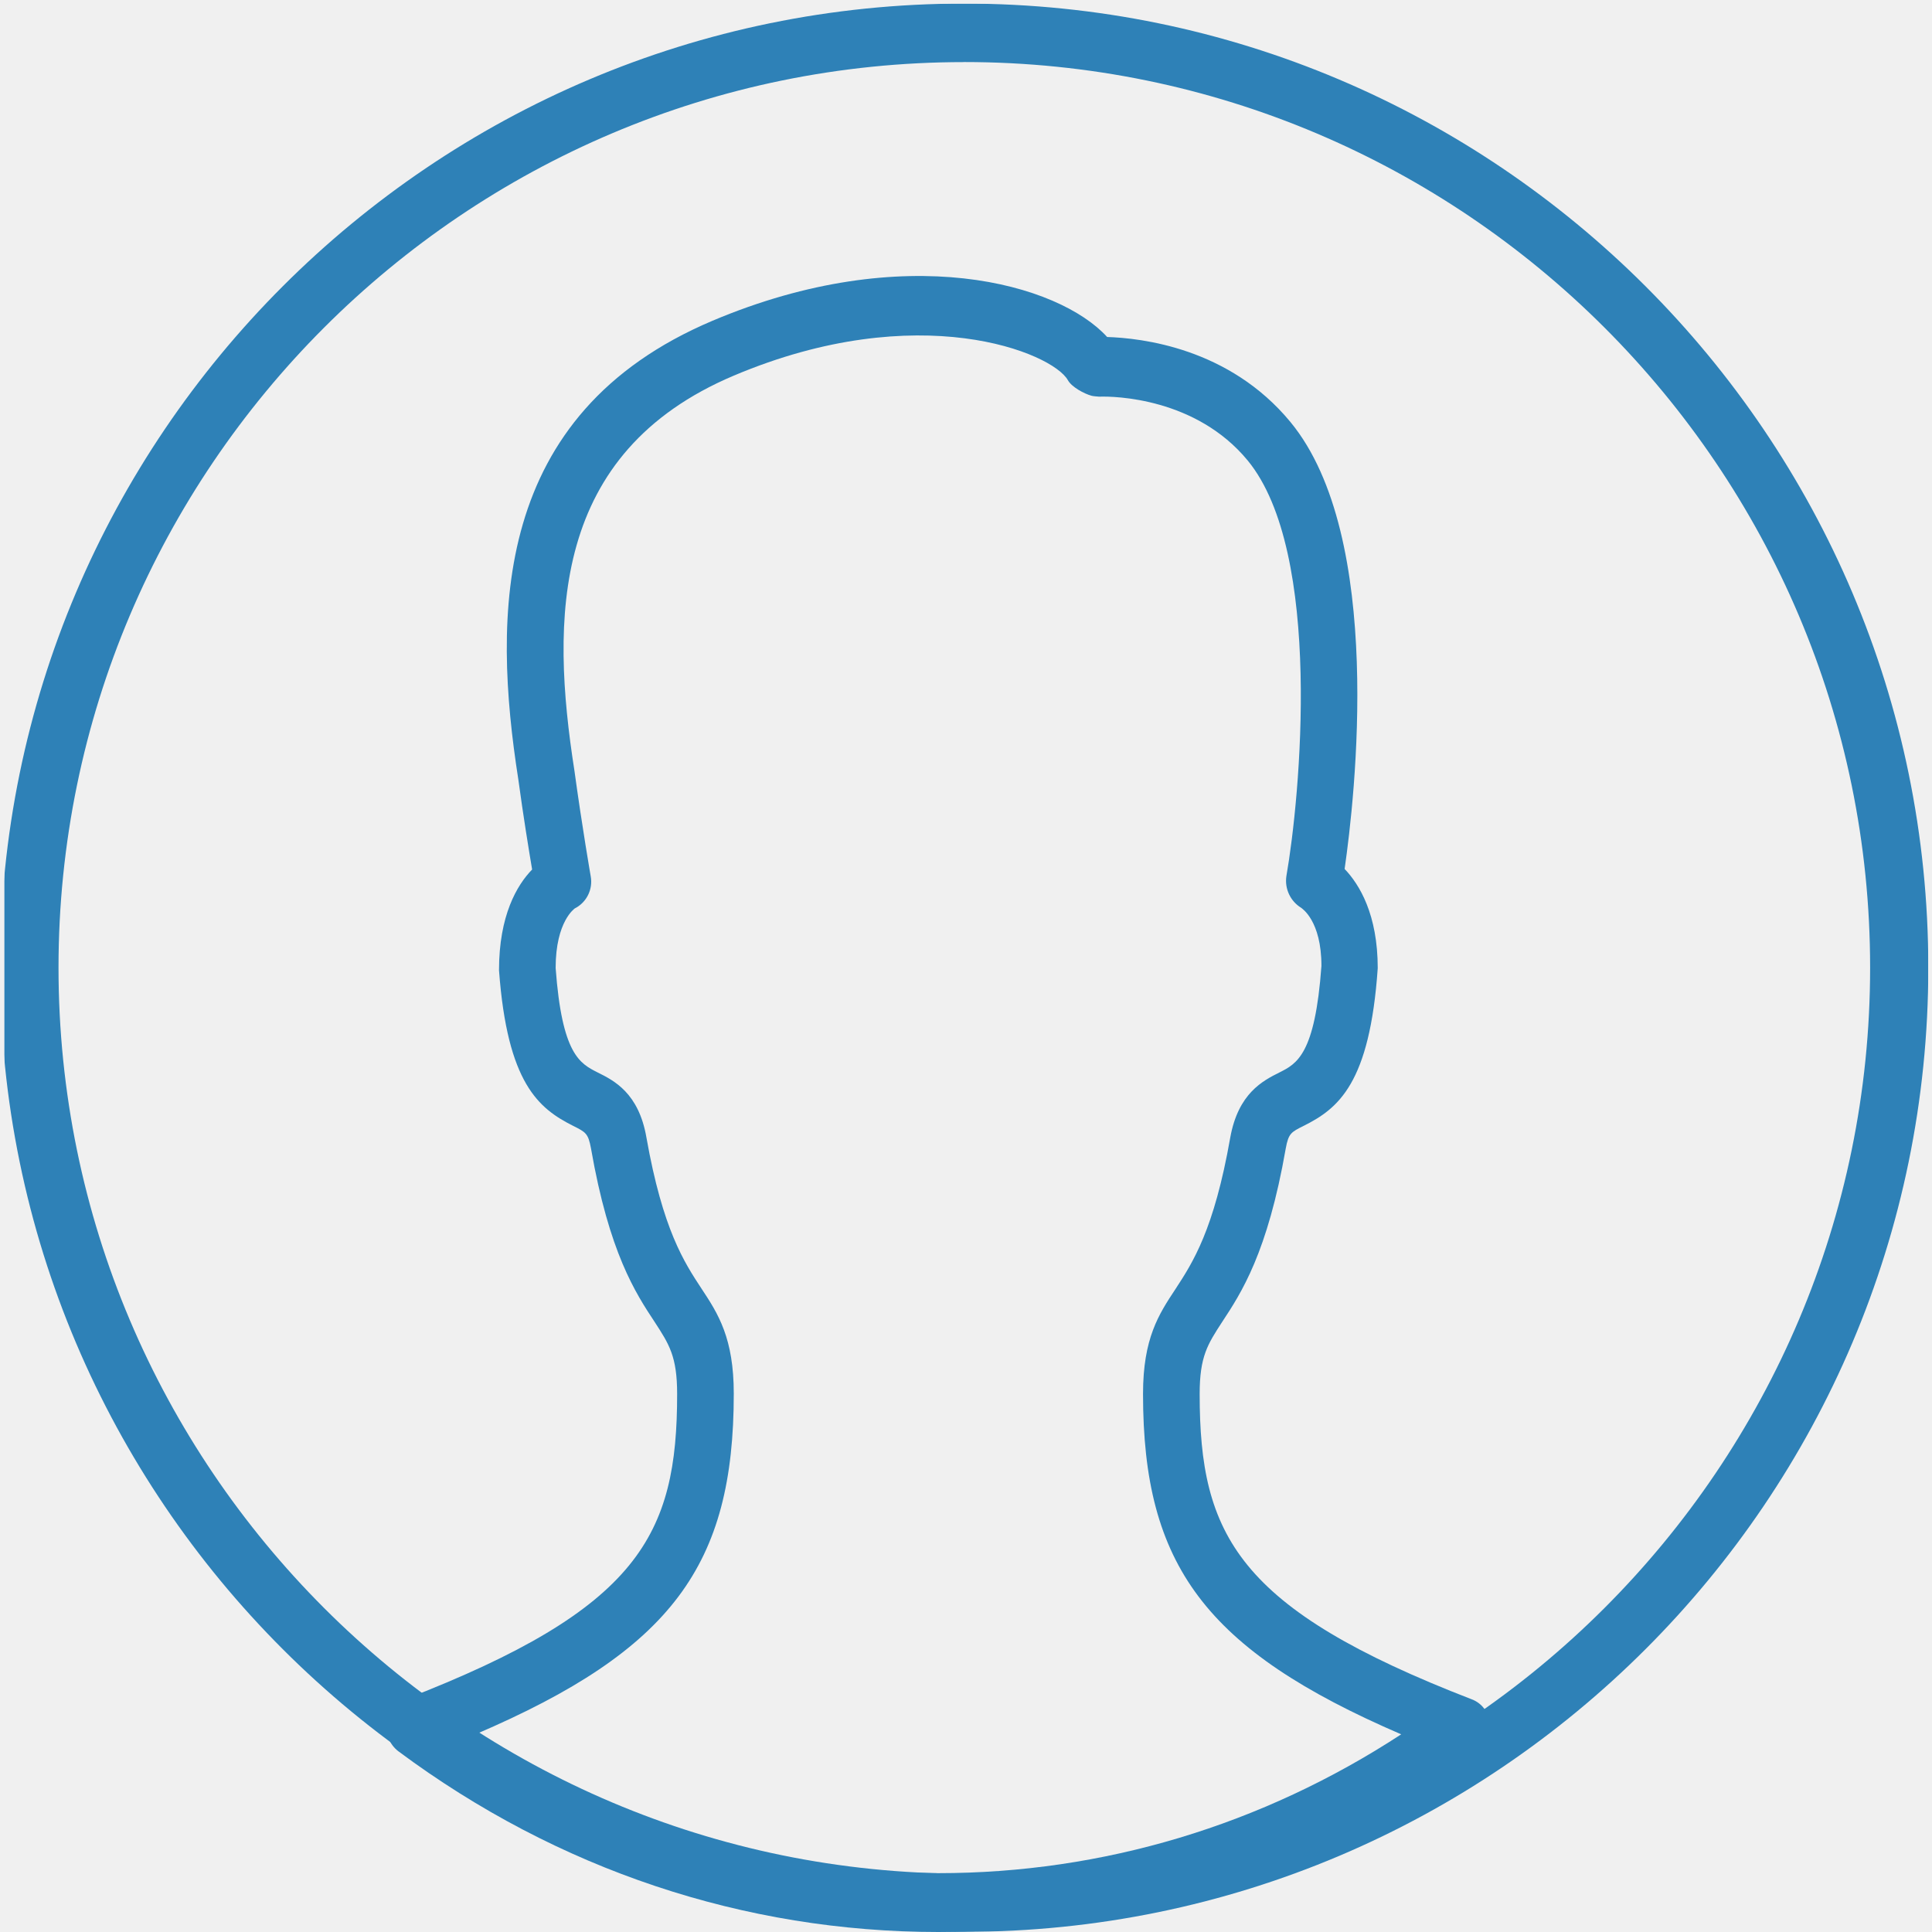
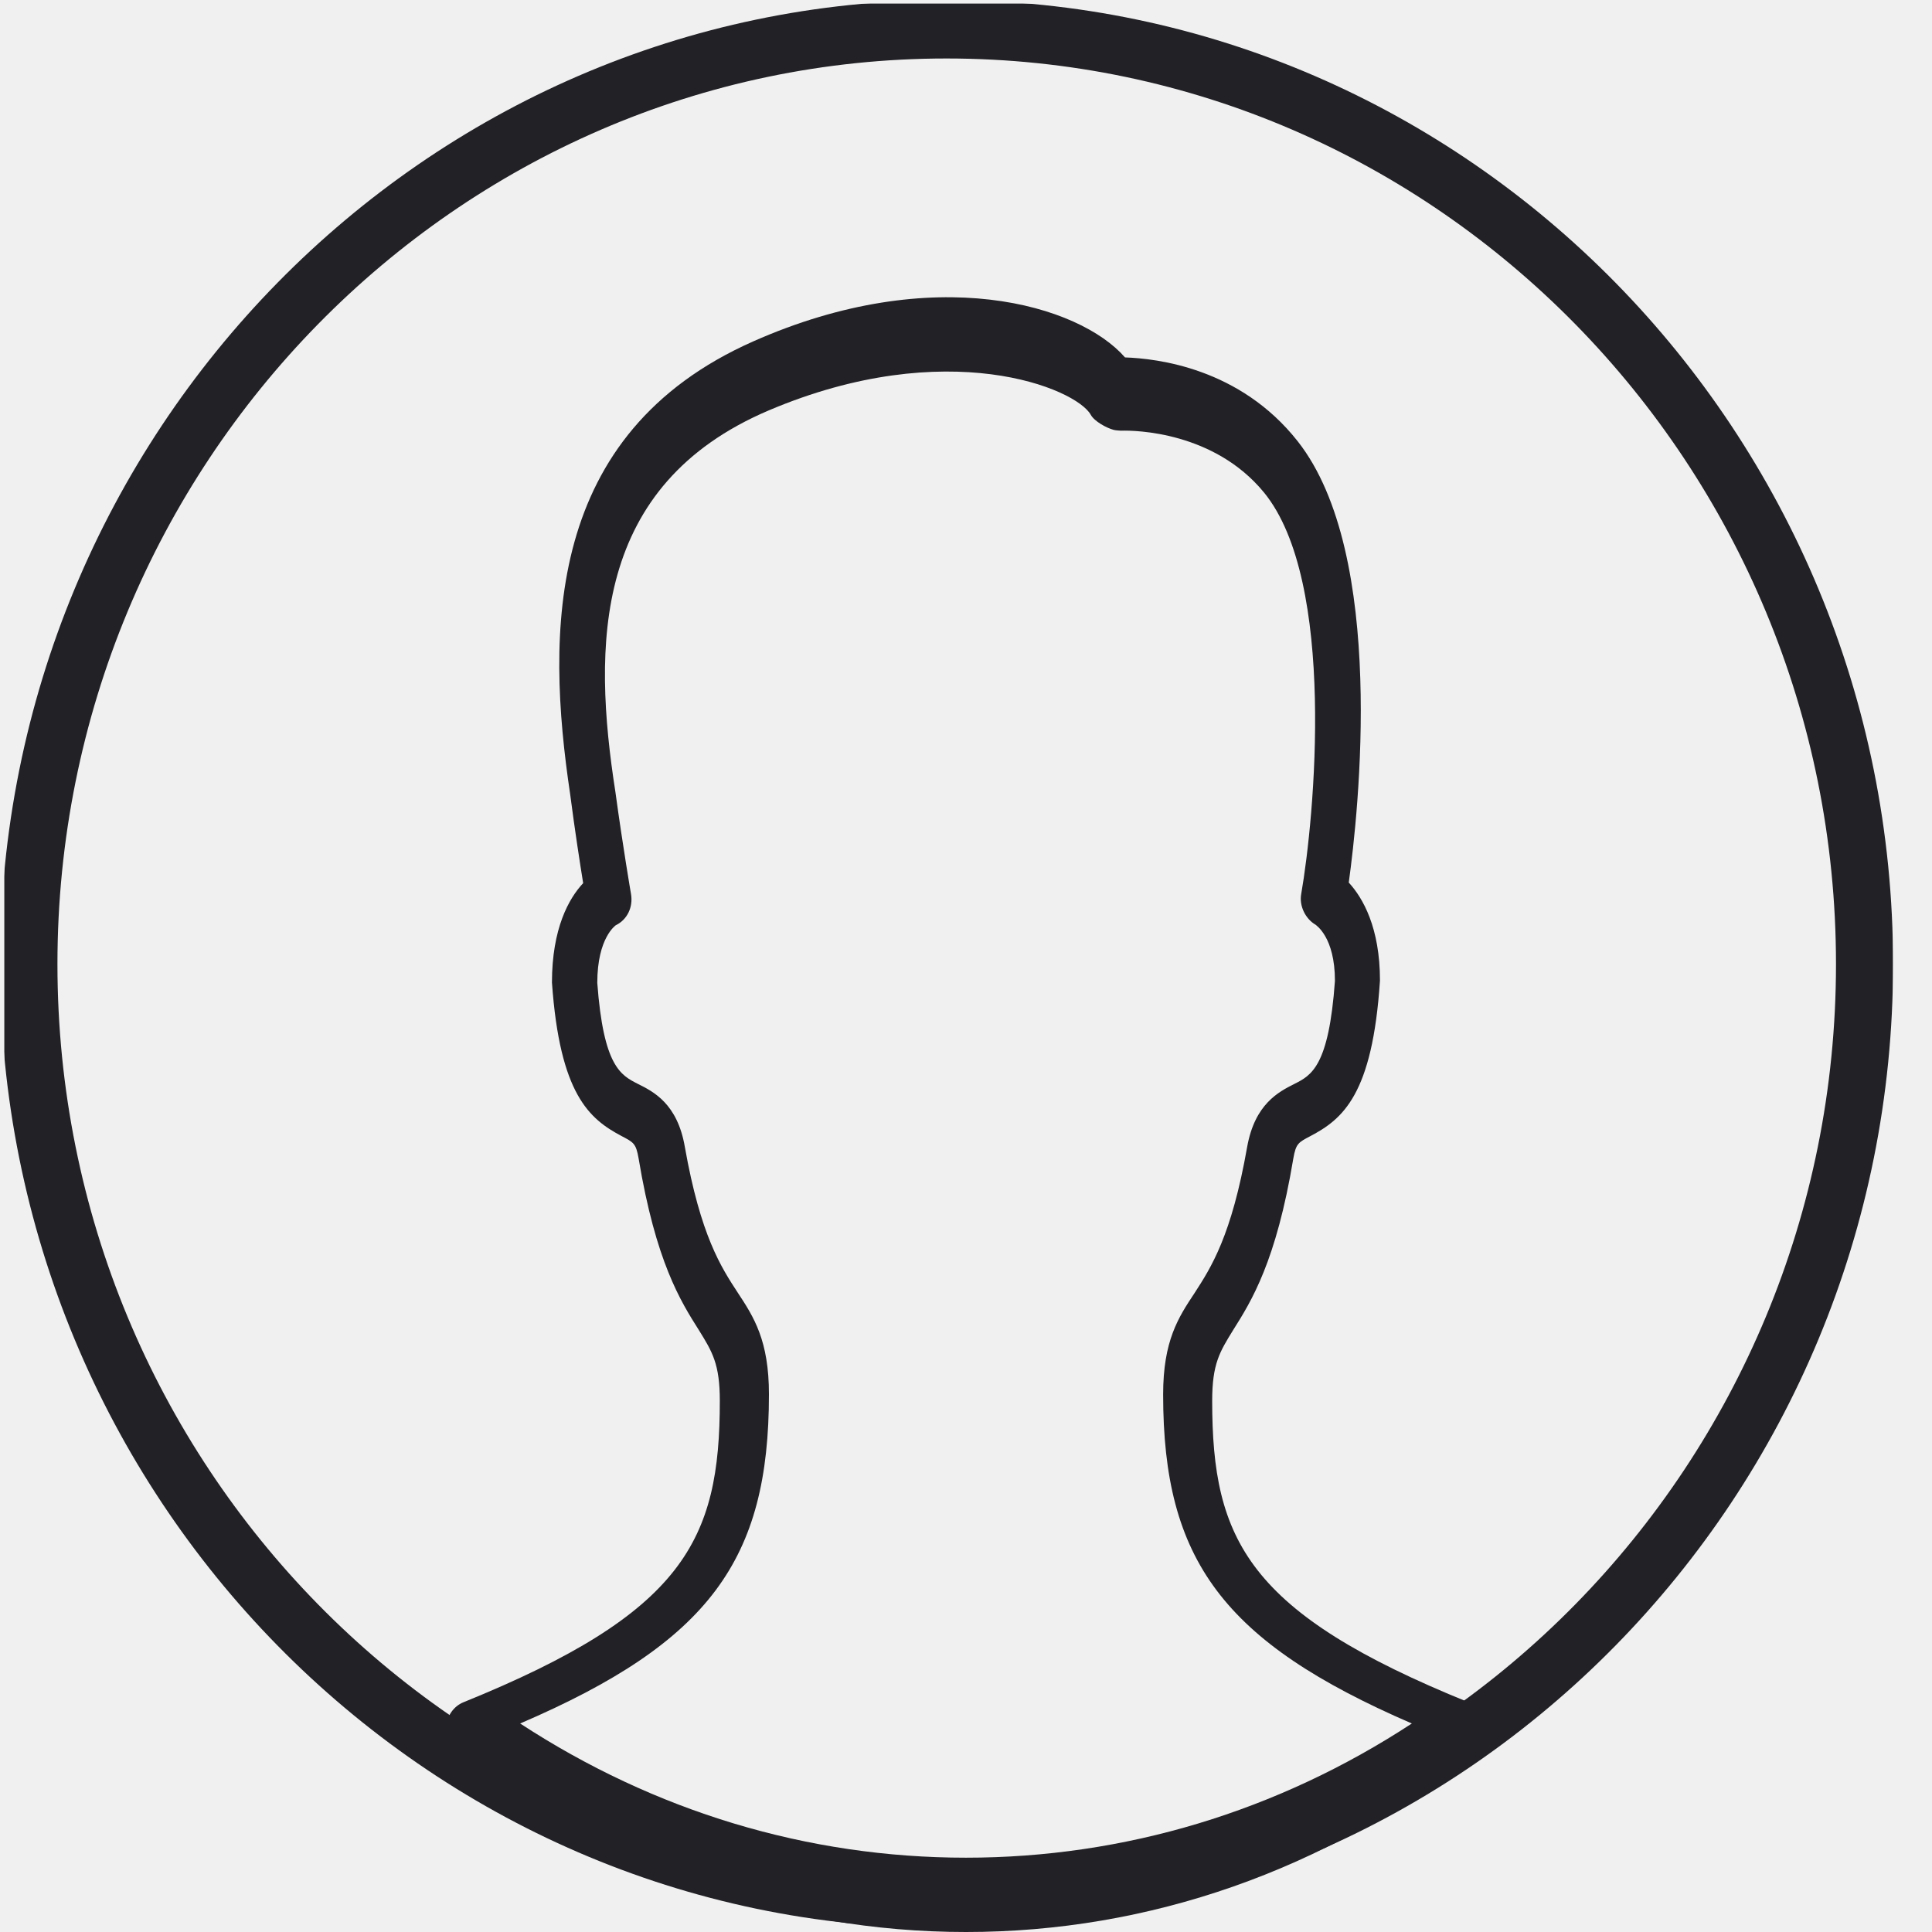
- <svg xmlns="http://www.w3.org/2000/svg" xmlns:xlink="http://www.w3.org/1999/xlink" width="35" height="35" viewBox="0 0 35 35">
+ <svg xmlns="http://www.w3.org/2000/svg" xmlns:xlink="http://www.w3.org/1999/xlink" width="26" height="26" viewBox="0 0 26 26">
  <defs>
-     <path id="a" d="M.08.065h34.853v34.932H.079z" />
+     <path id="26neho0aoa" d="M0.058 0.048L25.476 0.048 25.476 25.998 0.058 25.998z" />
  </defs>
  <g fill="none" fill-rule="evenodd">
    <g>
-       <mask id="b" fill="#fff">
-         <use xlink:href="#a" />
-       </mask>
-       <path fill="#2E81B7" d="M17.466 34.997C7.836 34.997 0 27.162 0 17.531 0 7.901 7.837.065 17.466.065c9.631 0 17.467 7.836 17.467 17.466 0 9.631-7.836 17.466-17.467 17.466zm0-33.872C8.42 1.125 1.06 8.485 1.06 17.53c0 9.051 7.36 16.413 16.406 16.413 9.052 0 16.413-7.362 16.413-16.413 0-9.046-7.361-16.406-16.413-16.406z" mask="url(#b)" />
+       <g>
+         <g>
+           <g transform="translate(-704 -19) translate(40 10) translate(664 9)">
+             <mask id="6hb754e1sb" fill="#fff">
+               <use xlink:href="#26neho0aoa" />
+             </mask>
+             <path fill="#212126" d="M12.738 25.95C5.715 25.95 0 20.13 0 12.975 0 5.82 5.715 0 12.738 0c7.024 0 12.738 5.821 12.738 12.975S19.762 25.95 12.738 25.95zm0-25.163C6.141.787.773 6.255.773 12.975c0 6.724 5.368 12.192 11.965 12.192 6.601 0 11.97-5.468 11.97-12.192 0-6.72-5.369-12.188-11.97-12.188z" mask="url(#6hb754e1sb)" />
+           </g>
+           <path fill="#212126" d="M13 26c-2.462 0-4.83-.828-6.847-2.4-.109-.085-.168-.23-.15-.372.017-.146.109-.268.23-.318 2.974-1.205 3.454-2.183 3.454-4.058 0-.498-.101-.66-.283-.954-.246-.388-.579-.92-.81-2.309-.035-.2-.066-.215-.228-.3-.434-.23-.832-.559-.938-2.066 0-.728.227-1.132.42-1.338-.042-.261-.112-.71-.175-1.197-.325-2.178-.34-4.851 2.462-6.093 2.441-1.082 4.391-.49 5.005.215.43.015 1.547.141 2.325 1.13 1.198 1.524.816 4.998.686 5.937.19.207.42.606.42 1.319-.1 1.534-.5 1.864-.938 2.094-.16.084-.193.1-.228.3-.231 1.387-.564 1.92-.809 2.308-.182.295-.283.456-.283.954 0 1.875.48 2.853 3.453 4.058.126.05.213.172.231.318.017.146-.039.287-.147.372C17.833 25.172 15.465 26 13 26zm-6-2.806C8.808 24.376 10.867 25 13 25s4.196-.624 6-1.806c-2.545-1.1-3.347-2.204-3.347-4.427 0-.724.204-1.036.423-1.366.221-.342.497-.766.708-1.968.104-.577.423-.739.637-.847.226-.114.462-.234.544-1.386 0-.59-.254-.747-.26-.755-.136-.079-.223-.252-.194-.413.178-1.02.48-4.209-.502-5.406-.669-.814-1.725-.837-1.925-.83-.032-.003-.065-.003-.097-.011-.096-.026-.258-.113-.308-.203-.197-.356-1.933-1.077-4.331-.06-2.37 1.007-2.374 3.162-2.066 5.137.1.735.21 1.373.21 1.373.03.177-.052.346-.206.42.003 0-.248.162-.248.775.083 1.125.316 1.242.545 1.359.21.104.533.266.633.847.212 1.199.49 1.623.713 1.964.218.33.419.646.419 1.366 0 2.227-.798 3.335-3.348 4.431z" transform="translate(-704 -19) translate(40 10) translate(664 9)" />
+         </g>
+       </g>
    </g>
-     <path fill="#2E81B7" d="M17 35c-3.517 0-6.9-1.129-9.782-3.273a.55.55 0 0 1-.213-.507.536.536 0 0 1 .329-.434c4.248-1.643 4.933-2.976 4.933-5.533 0-.68-.145-.9-.405-1.301-.35-.529-.826-1.256-1.156-3.149-.05-.271-.095-.293-.325-.408-.62-.313-1.19-.763-1.341-2.818 0-.993.325-1.543.6-1.825-.06-.356-.16-.967-.25-1.631-.464-2.971-.485-6.616 3.517-8.31 3.488-1.475 6.274-.669 7.15.294.614.02 2.21.192 3.322 1.542 1.71 2.076 1.165 6.814.98 8.095.27.282.6.826.6 1.798-.144 2.092-.716 2.542-1.34 2.855-.23.115-.276.137-.326.408-.33 1.893-.806 2.62-1.155 3.149-.26.401-.405.621-.405 1.301 0 2.557.685 3.89 4.932 5.533.18.068.305.235.33.434a.545.545 0 0 1-.21.507C23.905 33.87 20.523 35 17 35zm-8.386-3.581c2.527 1.647 5.404 2.515 8.385 2.515 2.982 0 5.864-.868 8.385-2.515-3.556-1.533-4.677-3.07-4.677-6.166 0-1.01.285-1.443.59-1.904.31-.475.696-1.066.99-2.74.145-.804.591-1.03.89-1.18.317-.159.646-.326.762-1.93 0-.822-.355-1.041-.365-1.052a.574.574 0 0 1-.27-.575c.249-1.422.67-5.863-.701-7.53-.935-1.134-2.412-1.167-2.691-1.156-.045-.005-.091-.005-.136-.016-.134-.036-.36-.157-.43-.282-.276-.497-2.701-1.501-6.053-.083-3.312 1.401-3.317 4.403-2.887 7.154.14 1.024.295 1.913.295 1.913a.544.544 0 0 1-.29.586c.005 0-.345.225-.345 1.078.115 1.567.44 1.73.76 1.892.295.146.746.371.885 1.181.296 1.67.685 2.26.997 2.735.305.46.585.9.585 1.904 0 3.101-1.116 4.644-4.679 6.171z" />
  </g>
</svg>
